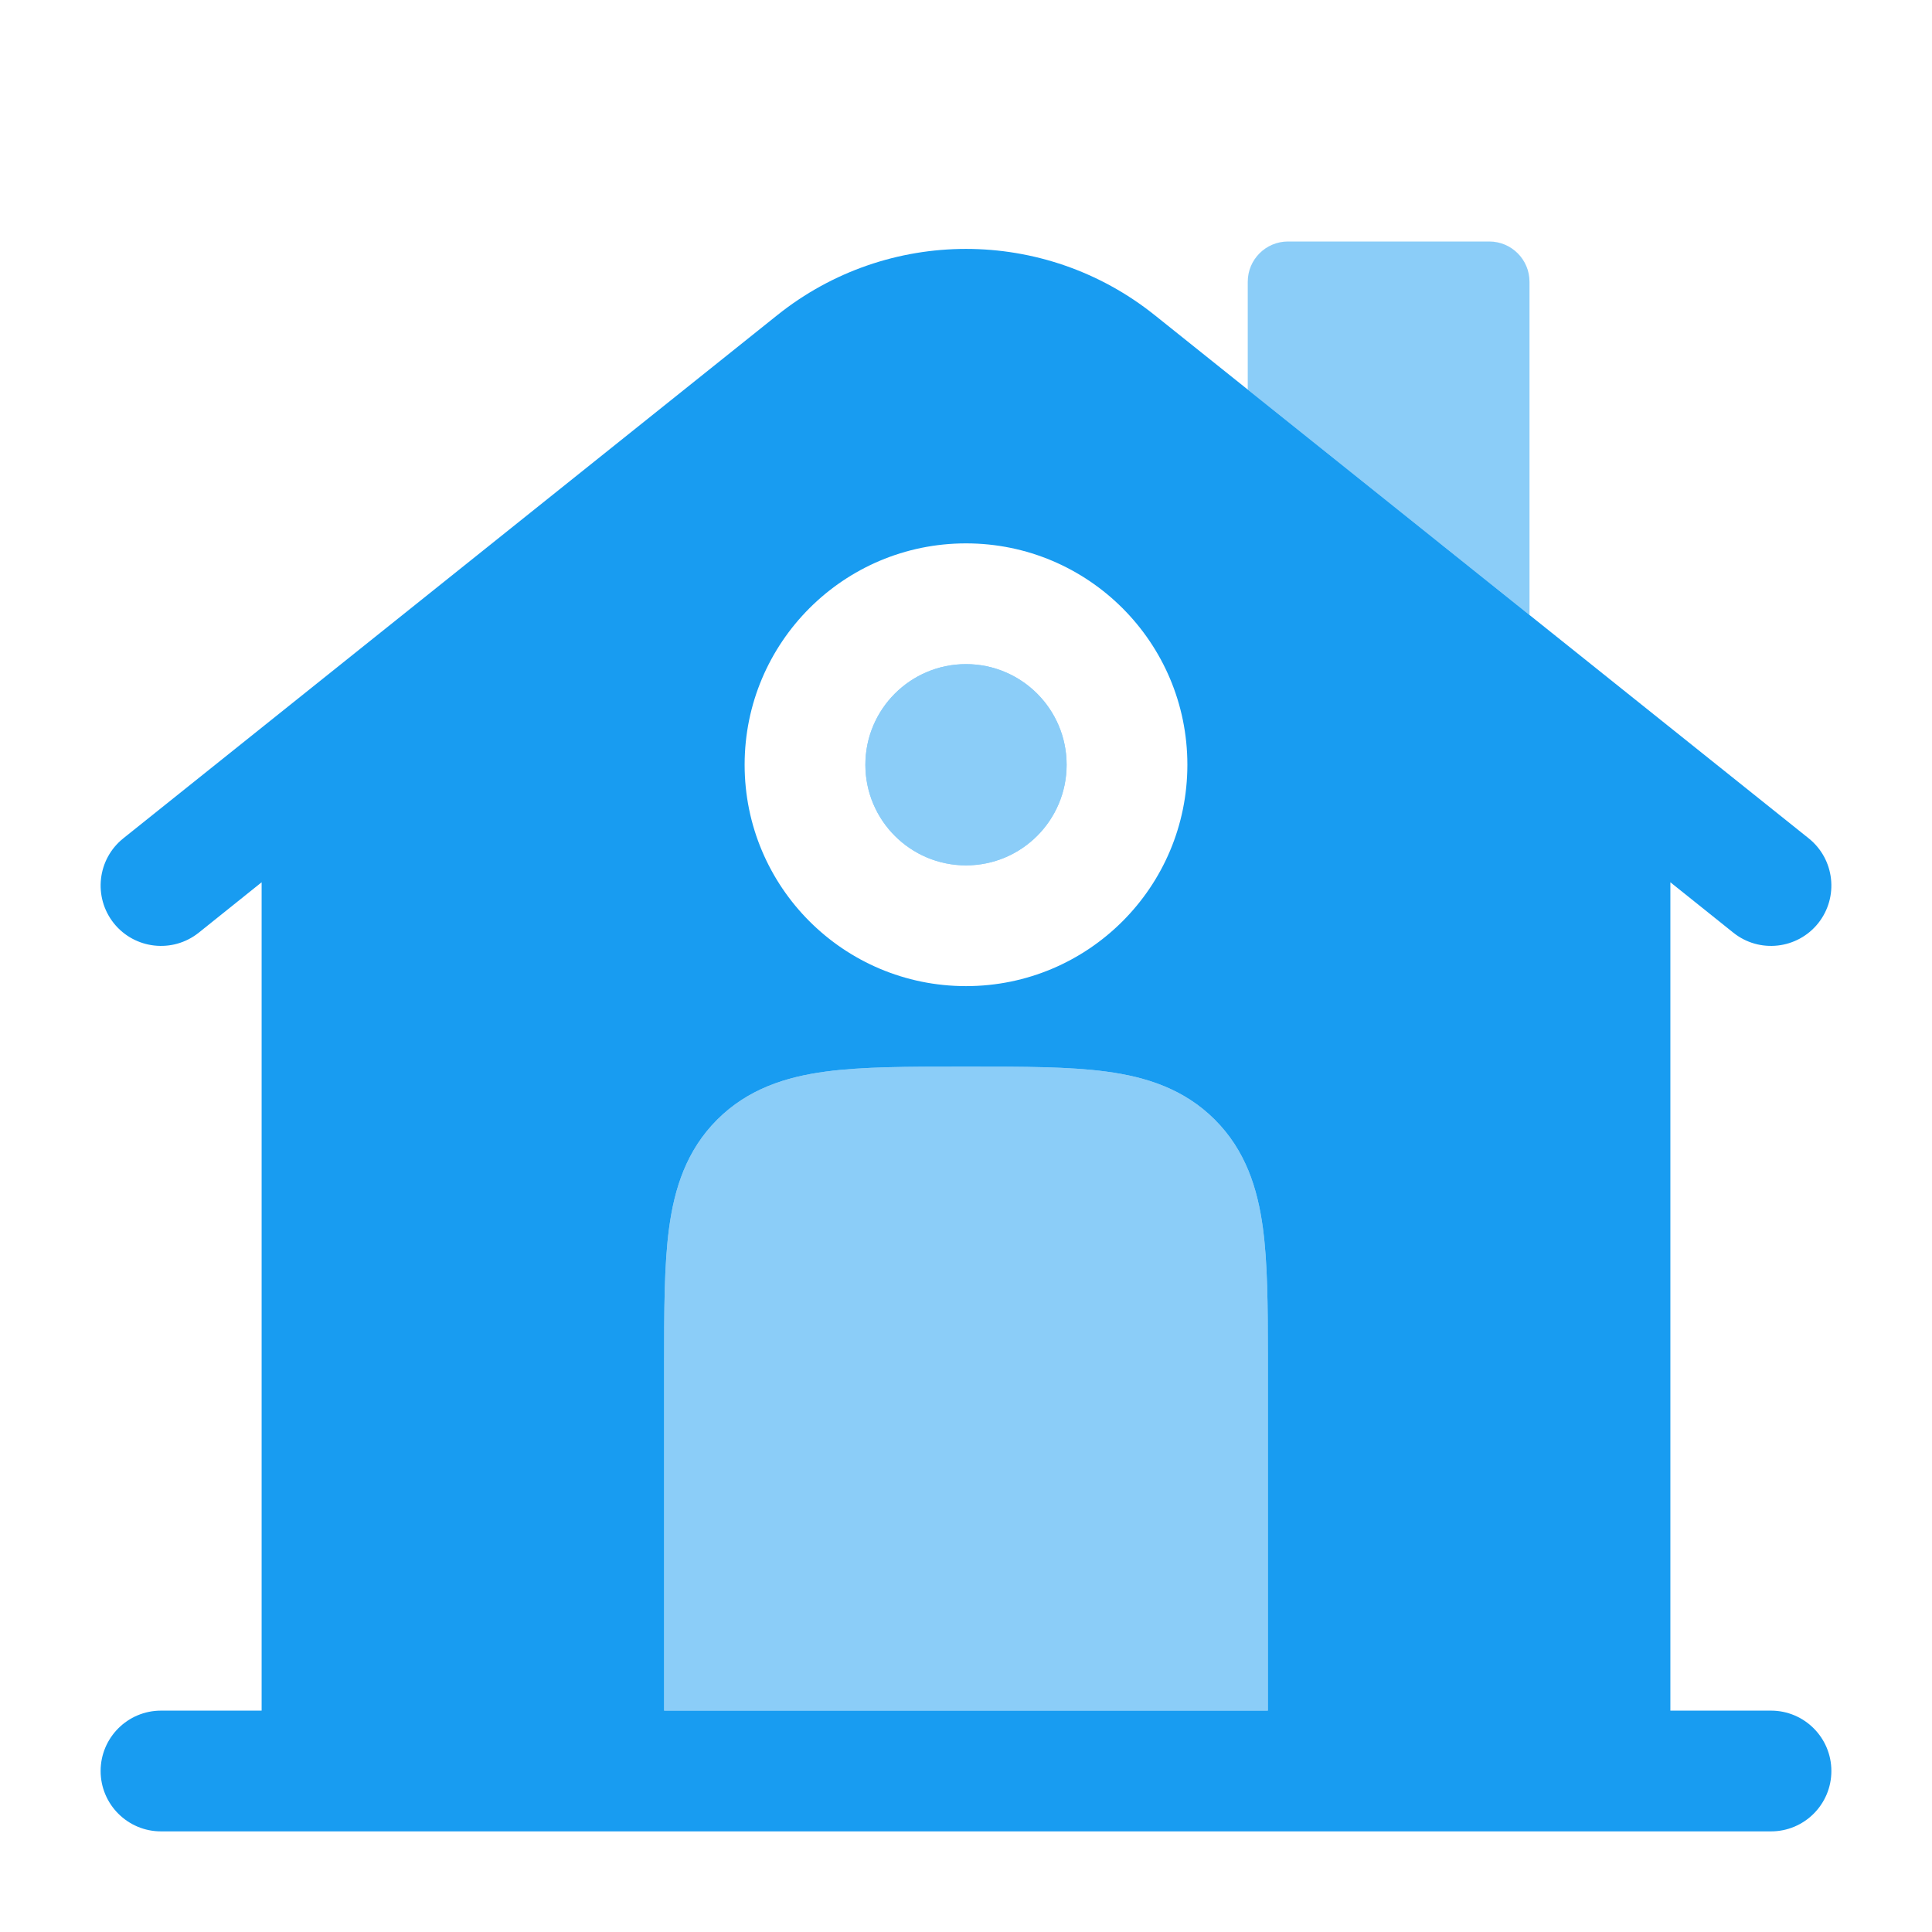
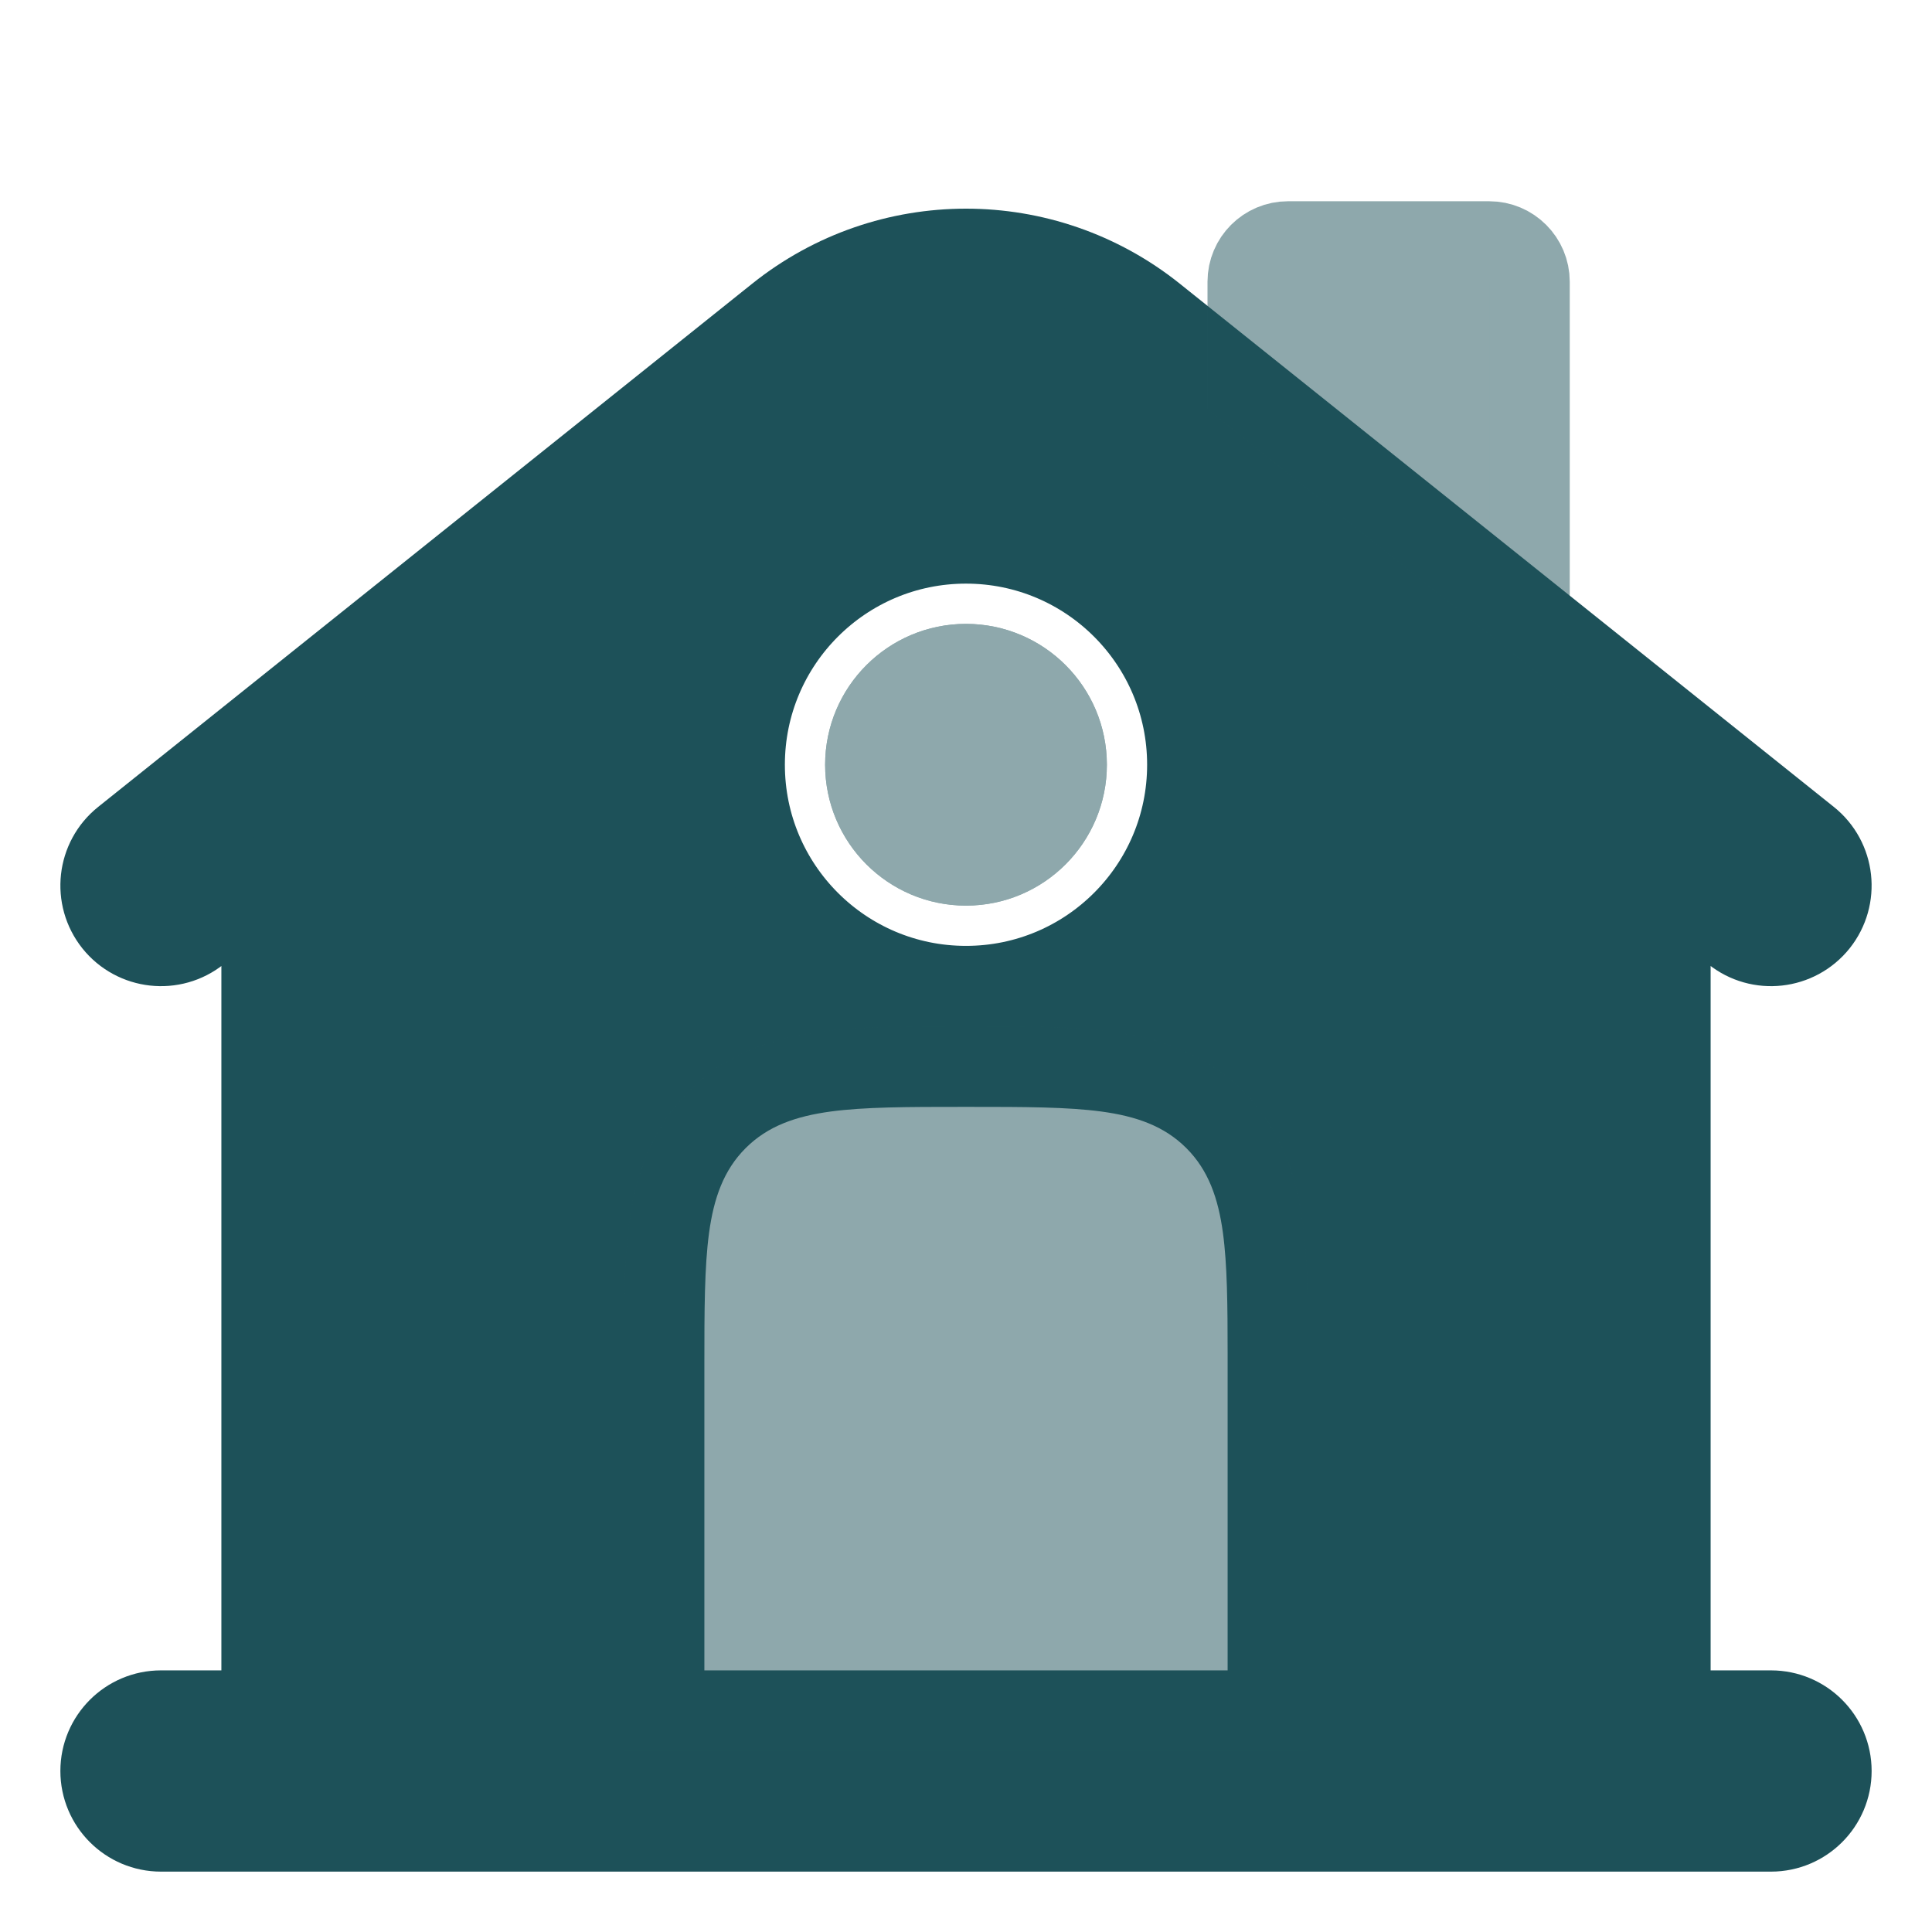
- <svg xmlns="http://www.w3.org/2000/svg" viewBox="0 0 24 24" fill="none">
+ <svg xmlns="http://www.w3.org/2000/svg" viewBox="0 0 24 24" fill="none" stroke="#1d5159">
  <g id="SVGRepo_bgCarrier" stroke-width="0" />
  <g id="SVGRepo_tracerCarrier" stroke-linecap="round" stroke-linejoin="round" />
  <g id="SVGRepo_iconCarrier">
-     <path fill-rule="evenodd" clip-rule="evenodd" d="M21.532 11.586L20.75 10.96V21.25H22C22.414 21.25 22.75 21.586 22.75 22C22.75 22.414 22.414 22.75 22 22.75H2C1.586 22.75 1.25 22.414 1.25 22C1.25 21.586 1.586 21.25 2 21.25H3.25V10.96L2.469 11.586C2.145 11.845 1.673 11.792 1.414 11.469C1.156 11.145 1.208 10.673 1.532 10.414L9.657 3.914C11.027 2.818 12.973 2.818 14.343 3.914L22.468 10.414C22.792 10.673 22.844 11.145 22.586 11.469C22.327 11.792 21.855 11.845 21.532 11.586ZM12 6.75C10.481 6.75 9.25 7.981 9.25 9.5C9.25 11.019 10.481 12.25 12 12.25C13.519 12.25 14.75 11.019 14.75 9.5C14.75 7.981 13.519 6.75 12 6.75ZM13.746 13.312C13.287 13.25 12.714 13.25 12.049 13.25H11.951C11.286 13.25 10.713 13.25 10.254 13.312C9.763 13.378 9.291 13.527 8.909 13.909C8.527 14.291 8.378 14.763 8.312 15.254C8.25 15.713 8.25 16.286 8.25 16.951L8.25 21.25H9.75H14.25H15.75L15.75 16.951L15.75 16.827C15.75 16.215 15.746 15.684 15.688 15.254C15.622 14.763 15.473 14.291 15.091 13.909C14.709 13.527 14.238 13.378 13.746 13.312Z" fill="#189cf1" data-darkreader-inline-fill="" style="--darkreader-inline-fill: #0b76bb;" />
+     <path fill-rule="evenodd" clip-rule="evenodd" d="M21.532 11.586L20.75 10.96V21.25H22C22.414 21.25 22.75 21.586 22.75 22C22.75 22.414 22.414 22.75 22 22.75H2C1.586 22.75 1.25 22.414 1.25 22C1.25 21.586 1.586 21.25 2 21.25H3.25V10.96L2.469 11.586C2.145 11.845 1.673 11.792 1.414 11.469C1.156 11.145 1.208 10.673 1.532 10.414L9.657 3.914C11.027 2.818 12.973 2.818 14.343 3.914L22.468 10.414C22.792 10.673 22.844 11.145 22.586 11.469C22.327 11.792 21.855 11.845 21.532 11.586ZM12 6.75C10.481 6.75 9.25 7.981 9.25 9.5C9.25 11.019 10.481 12.25 12 12.25C13.519 12.25 14.75 11.019 14.75 9.5C14.75 7.981 13.519 6.75 12 6.75ZM13.746 13.312C13.287 13.25 12.714 13.25 12.049 13.25H11.951C11.286 13.25 10.713 13.25 10.254 13.312C9.763 13.378 9.291 13.527 8.909 13.909C8.527 14.291 8.378 14.763 8.312 15.254C8.25 15.713 8.25 16.286 8.25 16.951L8.25 21.25H9.75H14.25H15.75L15.75 16.951L15.75 16.827C15.75 16.215 15.746 15.684 15.688 15.254C15.622 14.763 15.473 14.291 15.091 13.909C14.709 13.527 14.238 13.378 13.746 13.312Z" fill="#1d5159" />
    <g opacity="0.5">
-       <path fill-rule="evenodd" clip-rule="evenodd" d="M10.75 9.5C10.75 8.81 11.31 8.25 12 8.25C12.69 8.25 13.25 8.81 13.25 9.5C13.25 10.19 12.69 10.75 12 10.75C11.31 10.75 10.75 10.19 10.75 9.5Z" fill="#189cf1" data-darkreader-inline-fill="" style="--darkreader-inline-fill: #2da5f2;" />
-       <path fill-rule="evenodd" clip-rule="evenodd" d="M10.75 9.5C10.75 8.81 11.31 8.25 12 8.25C12.69 8.25 13.25 8.81 13.25 9.5C13.25 10.19 12.69 10.75 12 10.75C11.31 10.75 10.75 10.19 10.75 9.5Z" fill="#189cf1" data-darkreader-inline-fill="" style="--darkreader-inline-fill: #2da5f2;" />
+       <path fill-rule="evenodd" clip-rule="evenodd" d="M10.75 9.5C10.75 8.81 11.31 8.25 12 8.25C12.69 8.25 13.25 8.81 13.25 9.5C13.25 10.19 12.69 10.75 12 10.75C11.31 10.75 10.75 10.19 10.75 9.5Z" fill="#1d5159" />
+       <path fill-rule="evenodd" clip-rule="evenodd" d="M10.75 9.5C10.75 8.81 11.31 8.25 12 8.25C12.69 8.25 13.25 8.81 13.25 9.5C13.25 10.19 12.69 10.75 12 10.75C11.31 10.75 10.75 10.19 10.75 9.5Z" fill="#1d5159" />
    </g>
-     <path opacity="0.5" d="M12.049 13.25C12.714 13.25 13.287 13.25 13.746 13.312C14.238 13.378 14.709 13.527 15.091 13.909C15.473 14.291 15.622 14.762 15.688 15.254C15.746 15.684 15.75 16.215 15.75 16.827L15.75 21.25H8.25L8.25 16.951C8.25 16.286 8.25 15.713 8.312 15.254C8.378 14.762 8.527 14.291 8.909 13.909C9.291 13.527 9.763 13.378 10.254 13.312C10.713 13.25 11.286 13.25 11.951 13.25H12.049Z" fill="#189cf1" data-darkreader-inline-fill="" style="--darkreader-inline-fill: #0b76bb;" />
-     <path opacity="0.5" d="M16 3H18.5C18.776 3 19 3.224 19 3.5L19 7.64L15.5 4.84V3.5C15.5 3.224 15.724 3 16 3Z" fill="#189cf1" data-darkreader-inline-fill="" style="--darkreader-inline-fill: #0b76bb;" />
+     <path opacity="0.5" d="M12.049 13.25C12.714 13.25 13.287 13.25 13.746 13.312C14.238 13.378 14.709 13.527 15.091 13.909C15.473 14.291 15.622 14.762 15.688 15.254C15.746 15.684 15.75 16.215 15.75 16.827L15.75 21.25H8.25L8.25 16.951C8.25 16.286 8.25 15.713 8.312 15.254C8.378 14.762 8.527 14.291 8.909 13.909C9.291 13.527 9.763 13.378 10.254 13.312C10.713 13.25 11.286 13.25 11.951 13.25H12.049Z" fill="#1d5159" />
+     <path opacity="0.5" d="M16 3H18.5C18.776 3 19 3.224 19 3.5L19 7.64L15.5 4.84V3.5C15.5 3.224 15.724 3 16 3Z" fill="#1d5159" />
  </g>
</svg>
